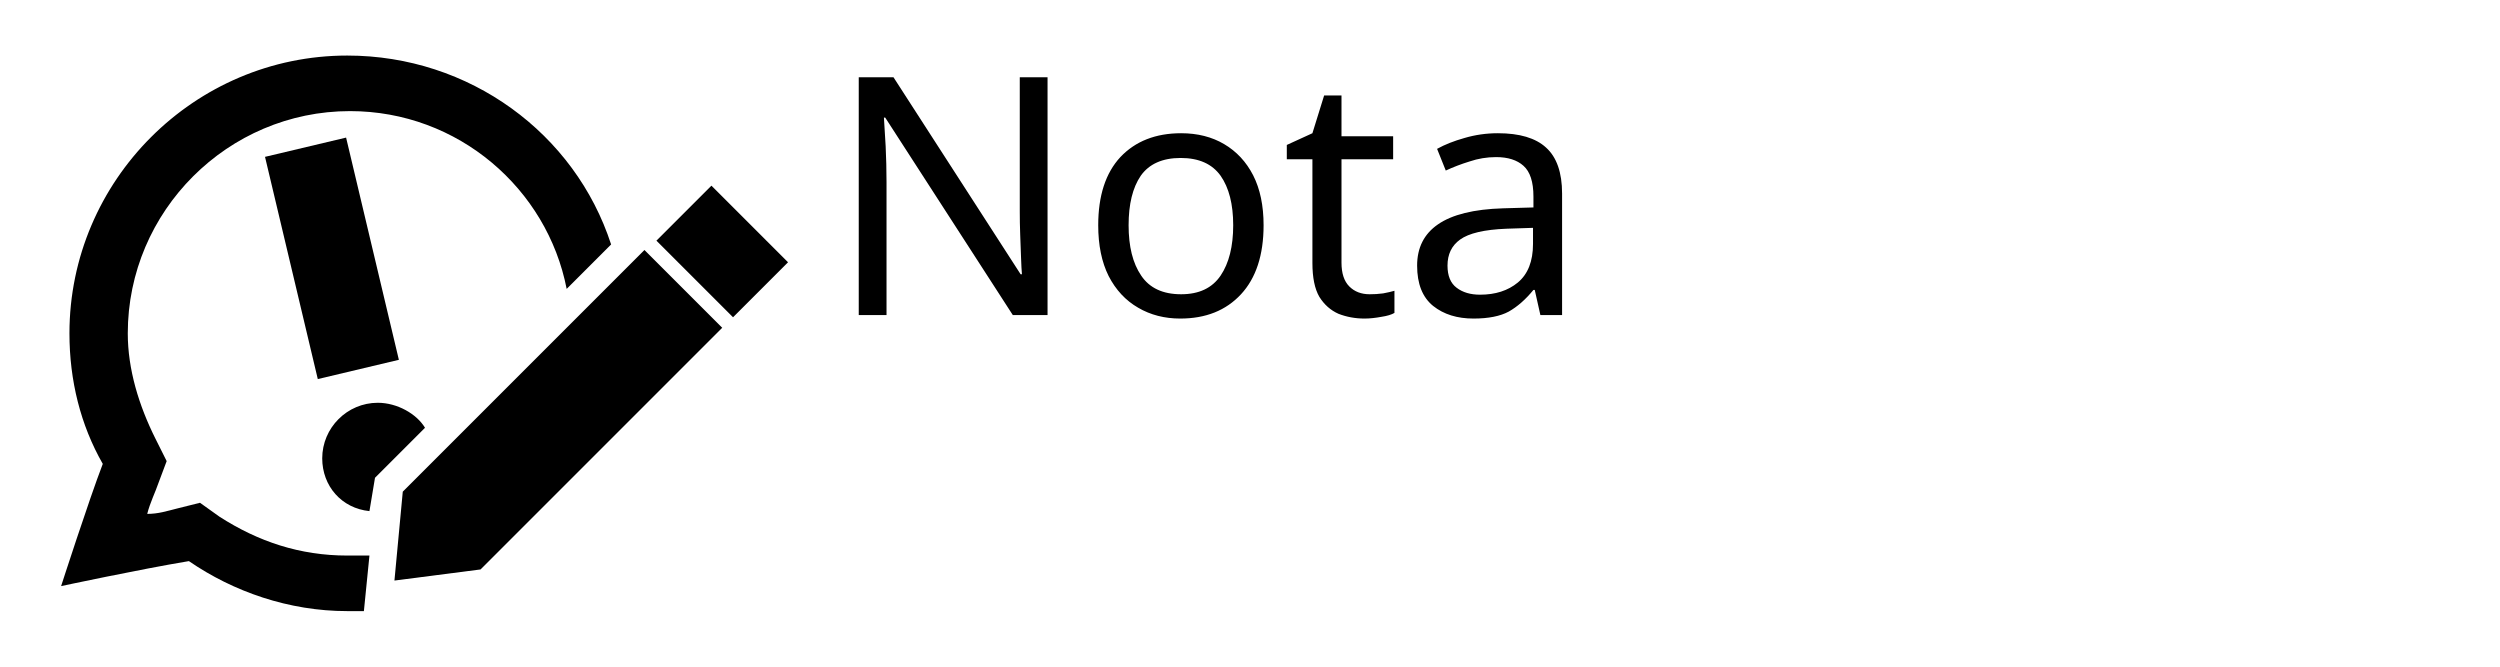
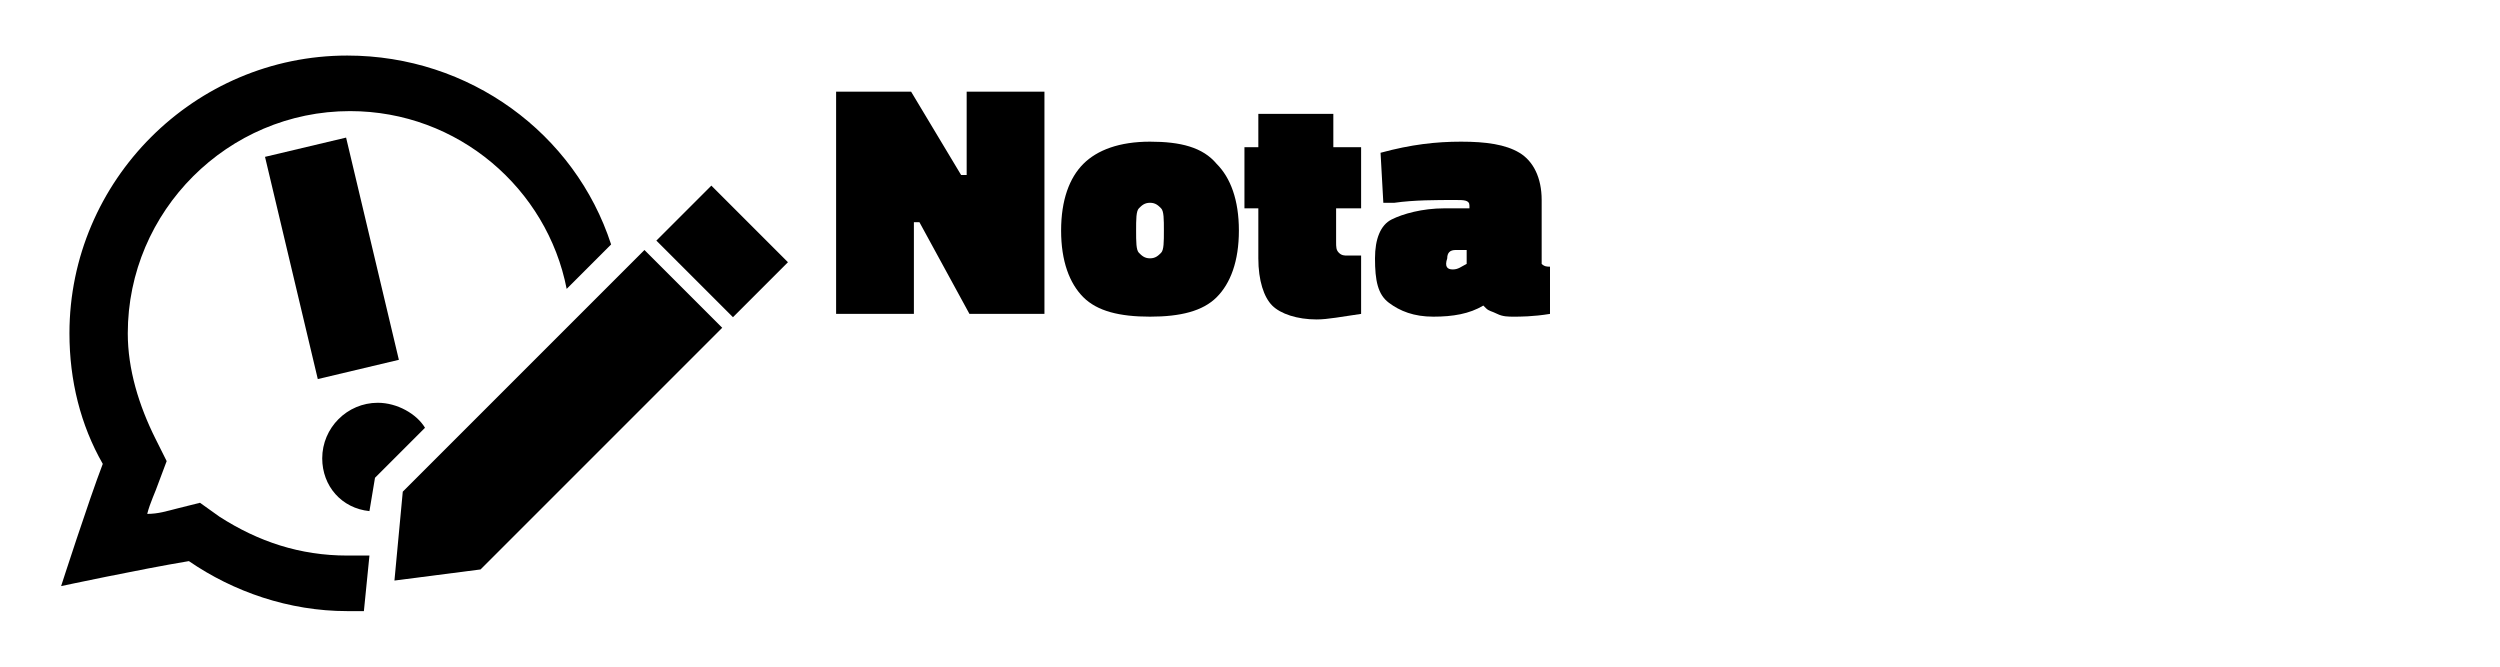
<svg xmlns="http://www.w3.org/2000/svg" version="1.1" id="Layer_1" x="0px" y="0px" viewBox="0 0 90 24" style="enable-background:new 0 0 90 24;" xml:space="preserve">
  <style type="text/css">
	.st0{fill:none;}
	.st1{fill:none;stroke:#000000;stroke-width:3;stroke-miterlimit:10;}
- 	.st2{font-family:'TitilliumWeb-Black';}
- 	.st3{font-size:12px;}
+ 	.st2{enable-background:new    ;}
</style>
  <path class="st0" d="M-2.1,0.6h24v24h-24C-2.1,24.6-2.1,0.6-2.1,0.6z" />
  <polygon points="14.5,17.7 14.2,20.9 17.3,20.5 26,11.8 23.2,9 " />
-   <rect x="24.6" y="7.1" transform="matrix(0.7071 -0.7071 0.7071 0.7071 1.216 21.0385)" width="2.8" height="3.9" />
+   <rect x="24.6" y="7.1" transform="matrix(0.7071 -0.7071 0.7071 0.7071 1.2136 21.0363)" width="2.8" height="3.9" />
  <path d="M13.3,20c-0.3,0-0.5,0-0.8,0c-1.7,0-3.2-0.5-4.6-1.4l-0.7-0.5l-0.8,0.2c-0.4,0.1-0.7,0.2-1.1,0.2c0.1-0.4,0.3-0.8,0.4-1.1  L6,16.6l-0.4-0.8c-0.6-1.2-1-2.5-1-3.8c0-4.4,3.6-8,8-8c3.9,0,7.1,2.8,7.8,6.4L22,8.8c-1.3-4-5.1-6.8-9.5-6.8C7,2,2.5,6.5,2.5,12  c0,1.7,0.4,3.3,1.2,4.7c-0.5,1.3-1.5,4.4-1.5,4.4s2.8-0.6,4.6-0.9c1.6,1.1,3.6,1.8,5.7,1.8c0.2,0,0.4,0,0.6,0L13.3,20z" />
  <line class="st1" x1="11" y1="5.3" x2="12.9" y2="13.3" />
  <path d="M13.5,17.2l1.8-1.8c-0.3-0.5-1-0.9-1.7-0.9c-1.1,0-2,0.9-2,2c0,1,0.7,1.8,1.7,1.9L13.5,17.2z" />
-   <text transform="matrix(1 0 0 1 29.7586 11.3431)" class="st2 st3">Nota</text>
+   <g class="st2">
+     <path d="M30.1,11.3v-8h2.7l1.8,3h0.2v-3h2.8v8h-2.7l-1.8-3.3h-0.2v3.3H30.1z" />
+     <path d="M39,5.9c0.5-0.5,1.3-0.8,2.4-0.8c1.1,0,1.9,0.2,2.4,0.8c0.5,0.5,0.8,1.3,0.8,2.4s-0.3,1.9-0.8,2.4   c-0.5,0.5-1.3,0.7-2.4,0.7c-1.1,0-1.9-0.2-2.4-0.7c-0.5-0.5-0.8-1.3-0.8-2.4S38.5,6.4,39,5.9z M41,9.1c0.1,0.1,0.2,0.2,0.4,0.2   s0.3-0.1,0.4-0.2c0.1-0.1,0.1-0.4,0.1-0.8c0-0.4,0-0.7-0.1-0.8c-0.1-0.1-0.2-0.2-0.4-0.2S41.1,7.4,41,7.5c-0.1,0.1-0.1,0.4-0.1,0.8   C40.9,8.7,40.9,9,41,9.1z" />
+     <path d="M48.1,7.5v1.2c0,0.2,0,0.3,0.1,0.4c0.1,0.1,0.2,0.1,0.3,0.1l0.5,0l0,2.1c-0.7,0.1-1.2,0.2-1.6,0.2c-0.7,0-1.3-0.2-1.6-0.5   c-0.3-0.3-0.5-0.9-0.5-1.7V7.5h-0.5V5.3h0.5V4.1h2.7v1.2h1v2.2H48.1z" />
+     <path d="M55.5,7.2v2.3c0.1,0.1,0.2,0.1,0.3,0.1l0,1.7c-0.6,0.1-1.1,0.1-1.3,0.1s-0.4,0-0.6-0.1c-0.2-0.1-0.3-0.1-0.4-0.2l-0.1-0.1   c-0.5,0.3-1.1,0.4-1.8,0.4s-1.2-0.2-1.6-0.5c-0.4-0.3-0.5-0.8-0.5-1.6c0-0.7,0.2-1.2,0.6-1.4c0.4-0.2,1.1-0.4,1.9-0.4l0.9,0V7.4   c0-0.2-0.2-0.2-0.5-0.2c-0.7,0-1.5,0-2.2,0.1l-0.4,0l-0.1-1.8c1.1-0.3,2-0.4,2.9-0.4c0.9,0,1.6,0.1,2.1,0.4   C55.2,5.8,55.5,6.4,55.5,7.2z M52.3,9.7c0.2,0,0.3-0.1,0.5-0.2V9l-0.4,0c-0.2,0-0.3,0.1-0.3,0.3C52,9.6,52.1,9.7,52.3,9.7z" />
+   </g>
</svg>
